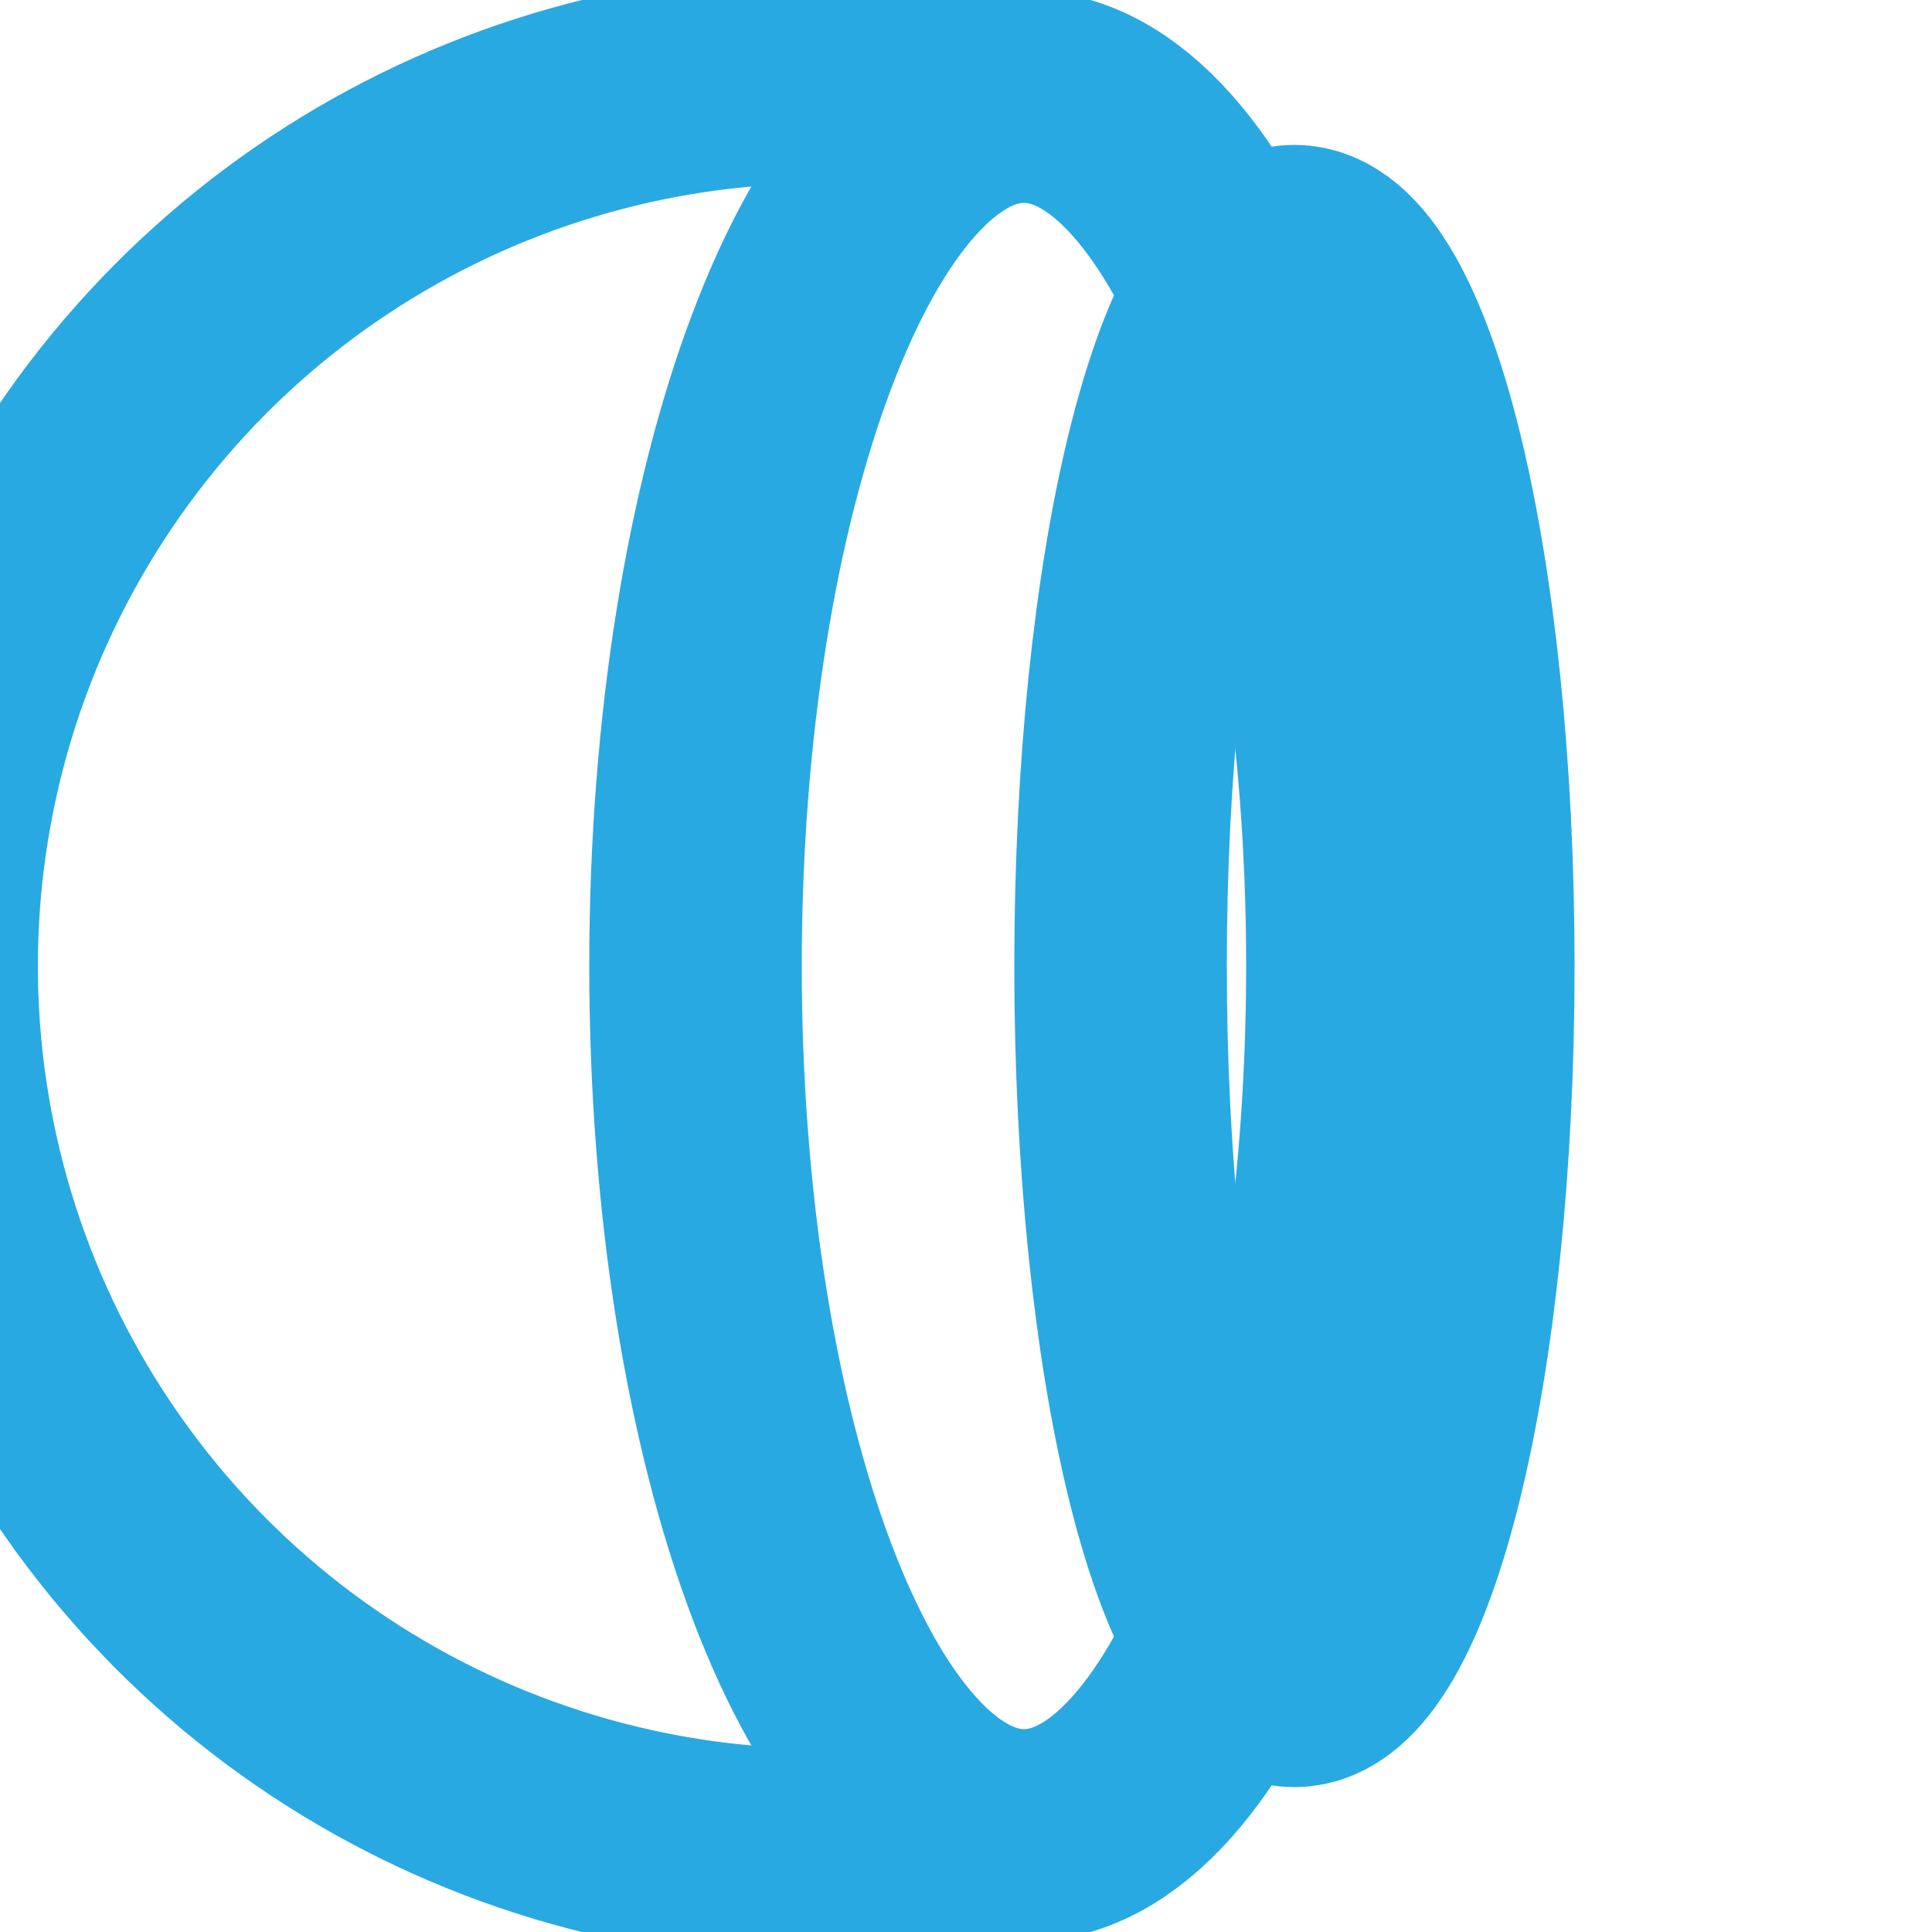
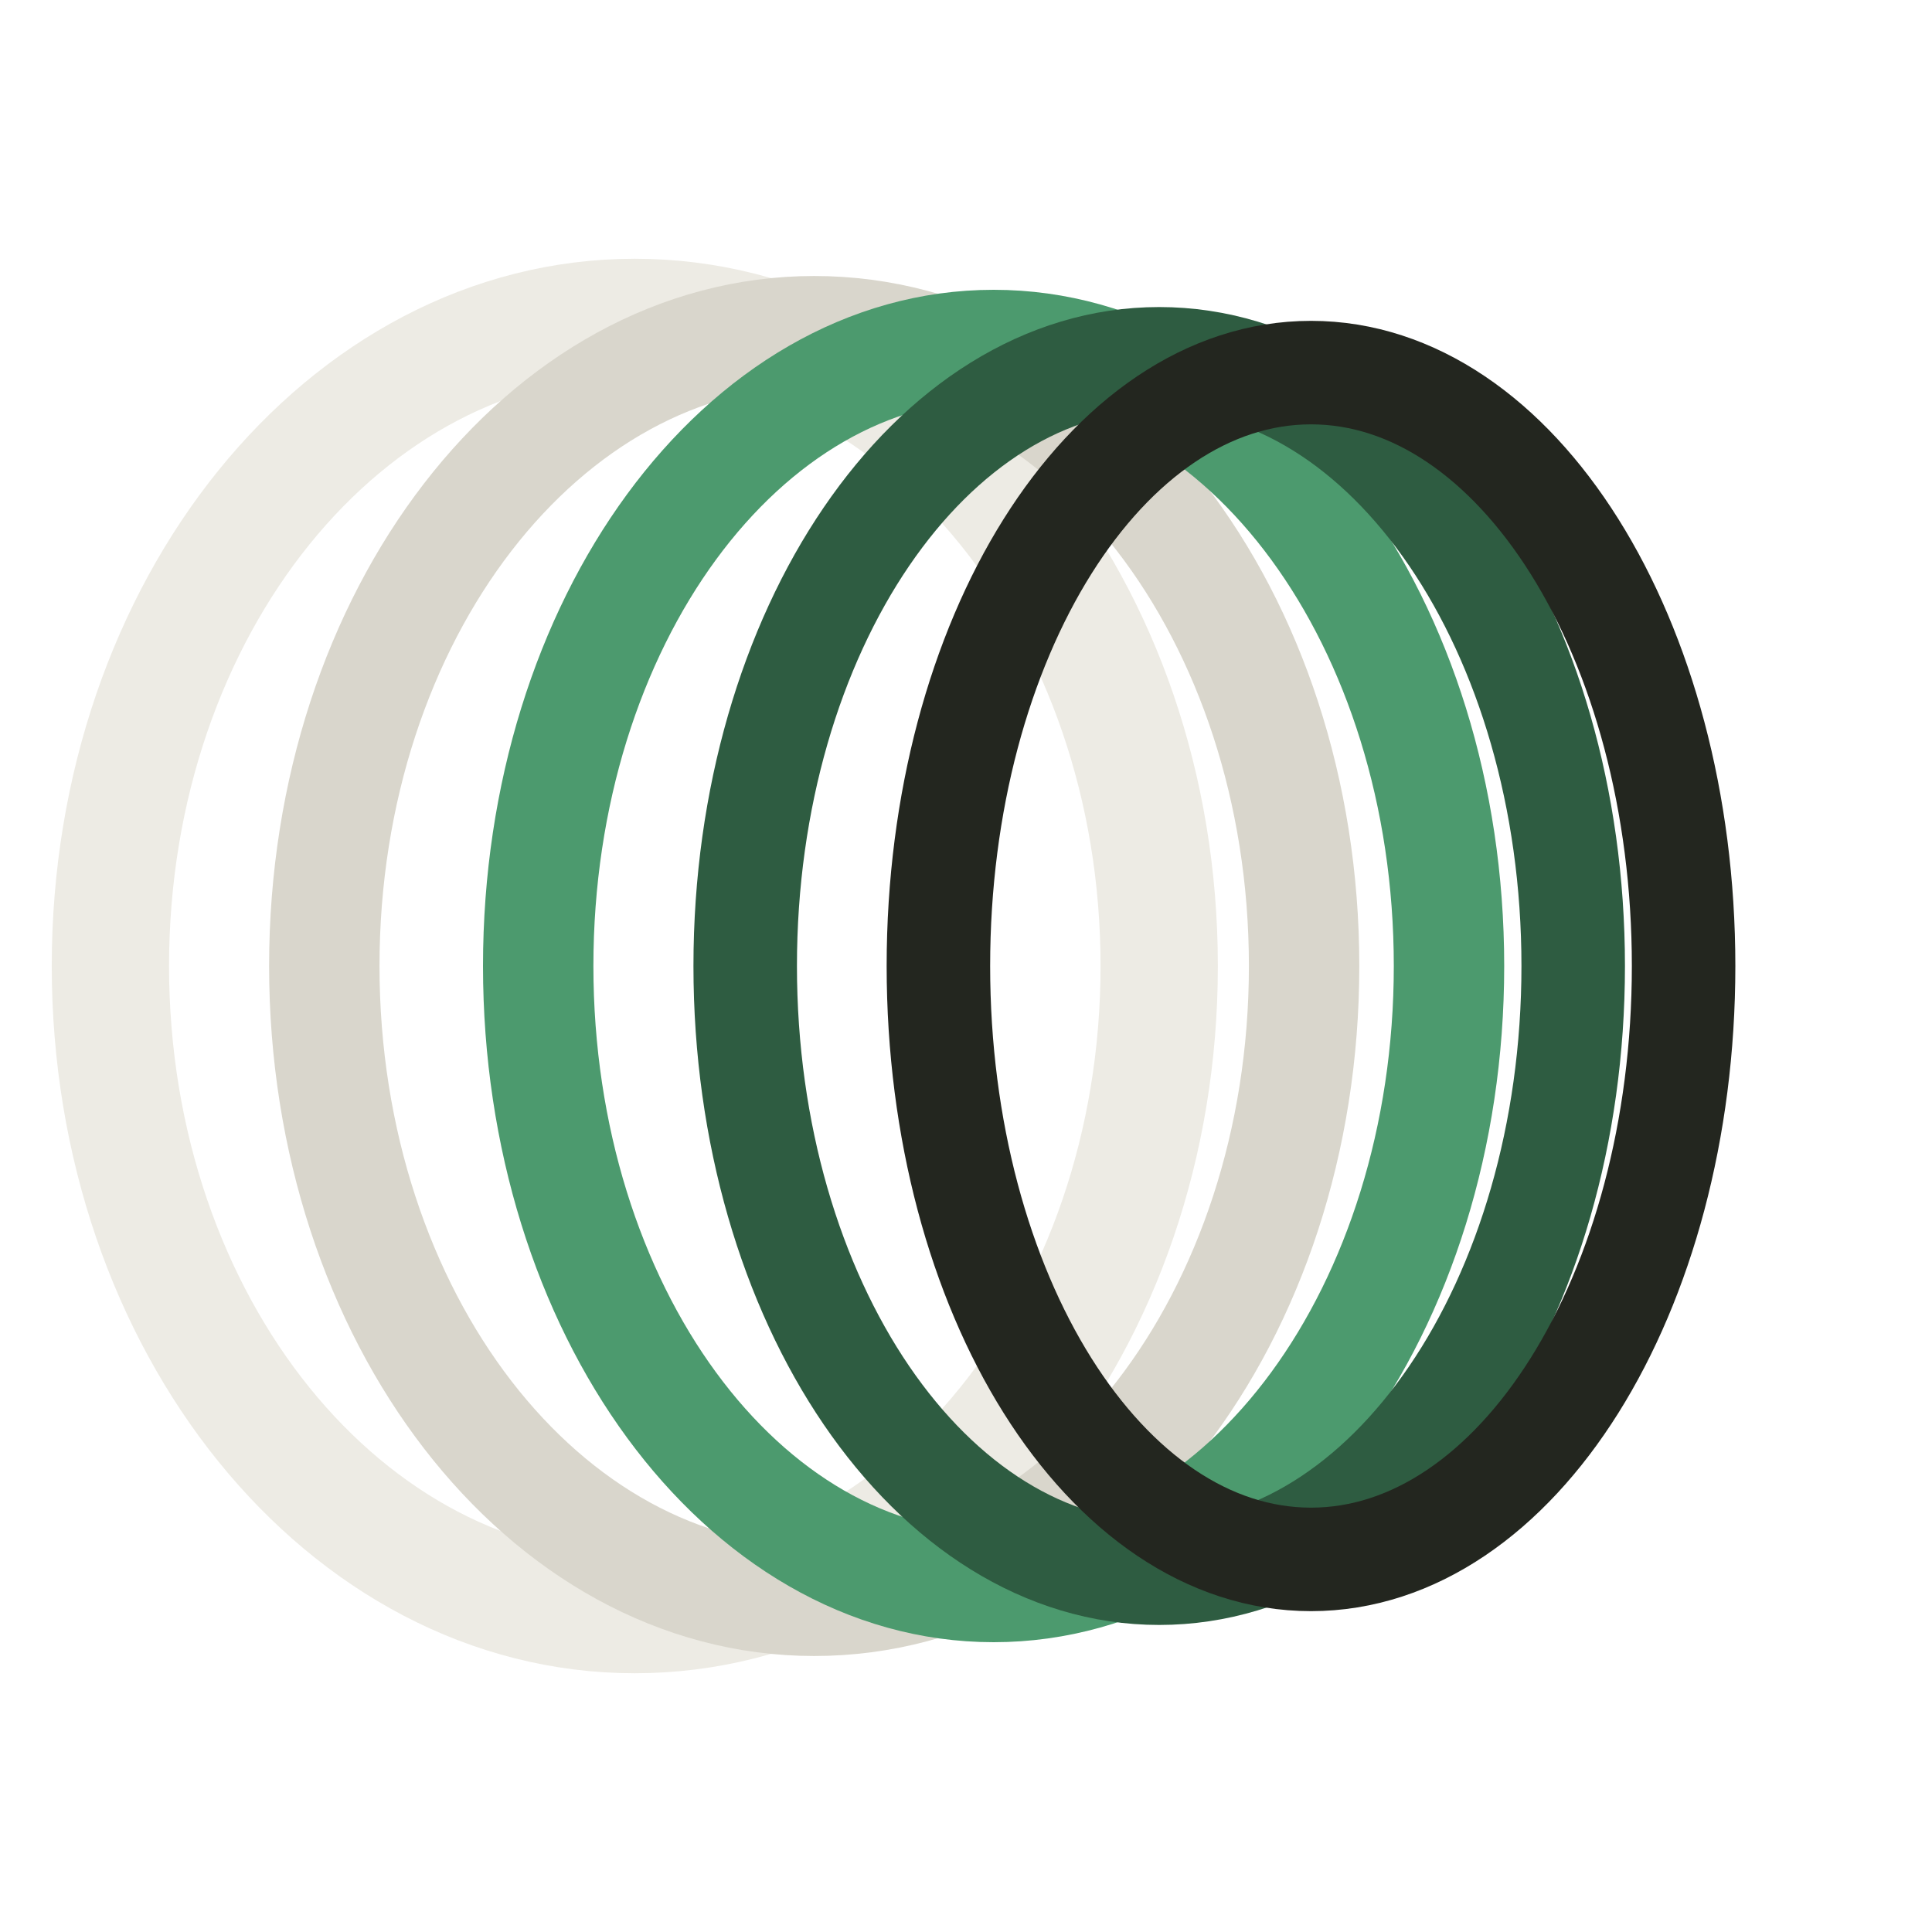
- <svg xmlns="http://www.w3.org/2000/svg" viewBox="0 0 100 100" fill="none">
-   <path d="M 52 5 A 46 46 0 1 0 52 95" stroke="#29a9e1" stroke-width="11" stroke-linecap="round" />
-   <ellipse cx="53" cy="50" rx="17" ry="45" stroke="#29a9e1" stroke-width="11" />
-   <ellipse cx="67" cy="50" rx="9" ry="37" stroke="#29a9e1" stroke-width="11" />
+ <svg xmlns="http://www.w3.org/2000/svg" viewBox="0 0 280 280">
+   <g fill="none" stroke-linecap="round">
+     <ellipse cx="92" cy="140" rx="76" ry="94" stroke="#EDEBE4" stroke-width="17" />
+     <ellipse cx="118" cy="140" rx="71" ry="92" stroke="#D9D6CC" stroke-width="16" />
+     <ellipse cx="144" cy="140" rx="66" ry="90" stroke="#4C9A6E" stroke-width="16" />
+     <ellipse cx="168" cy="140" rx="60" ry="88" stroke="#2E5C41" stroke-width="15" />
+     <ellipse cx="190" cy="140" rx="54" ry="86" stroke="#23261F" stroke-width="15" />
+   </g>
</svg>
